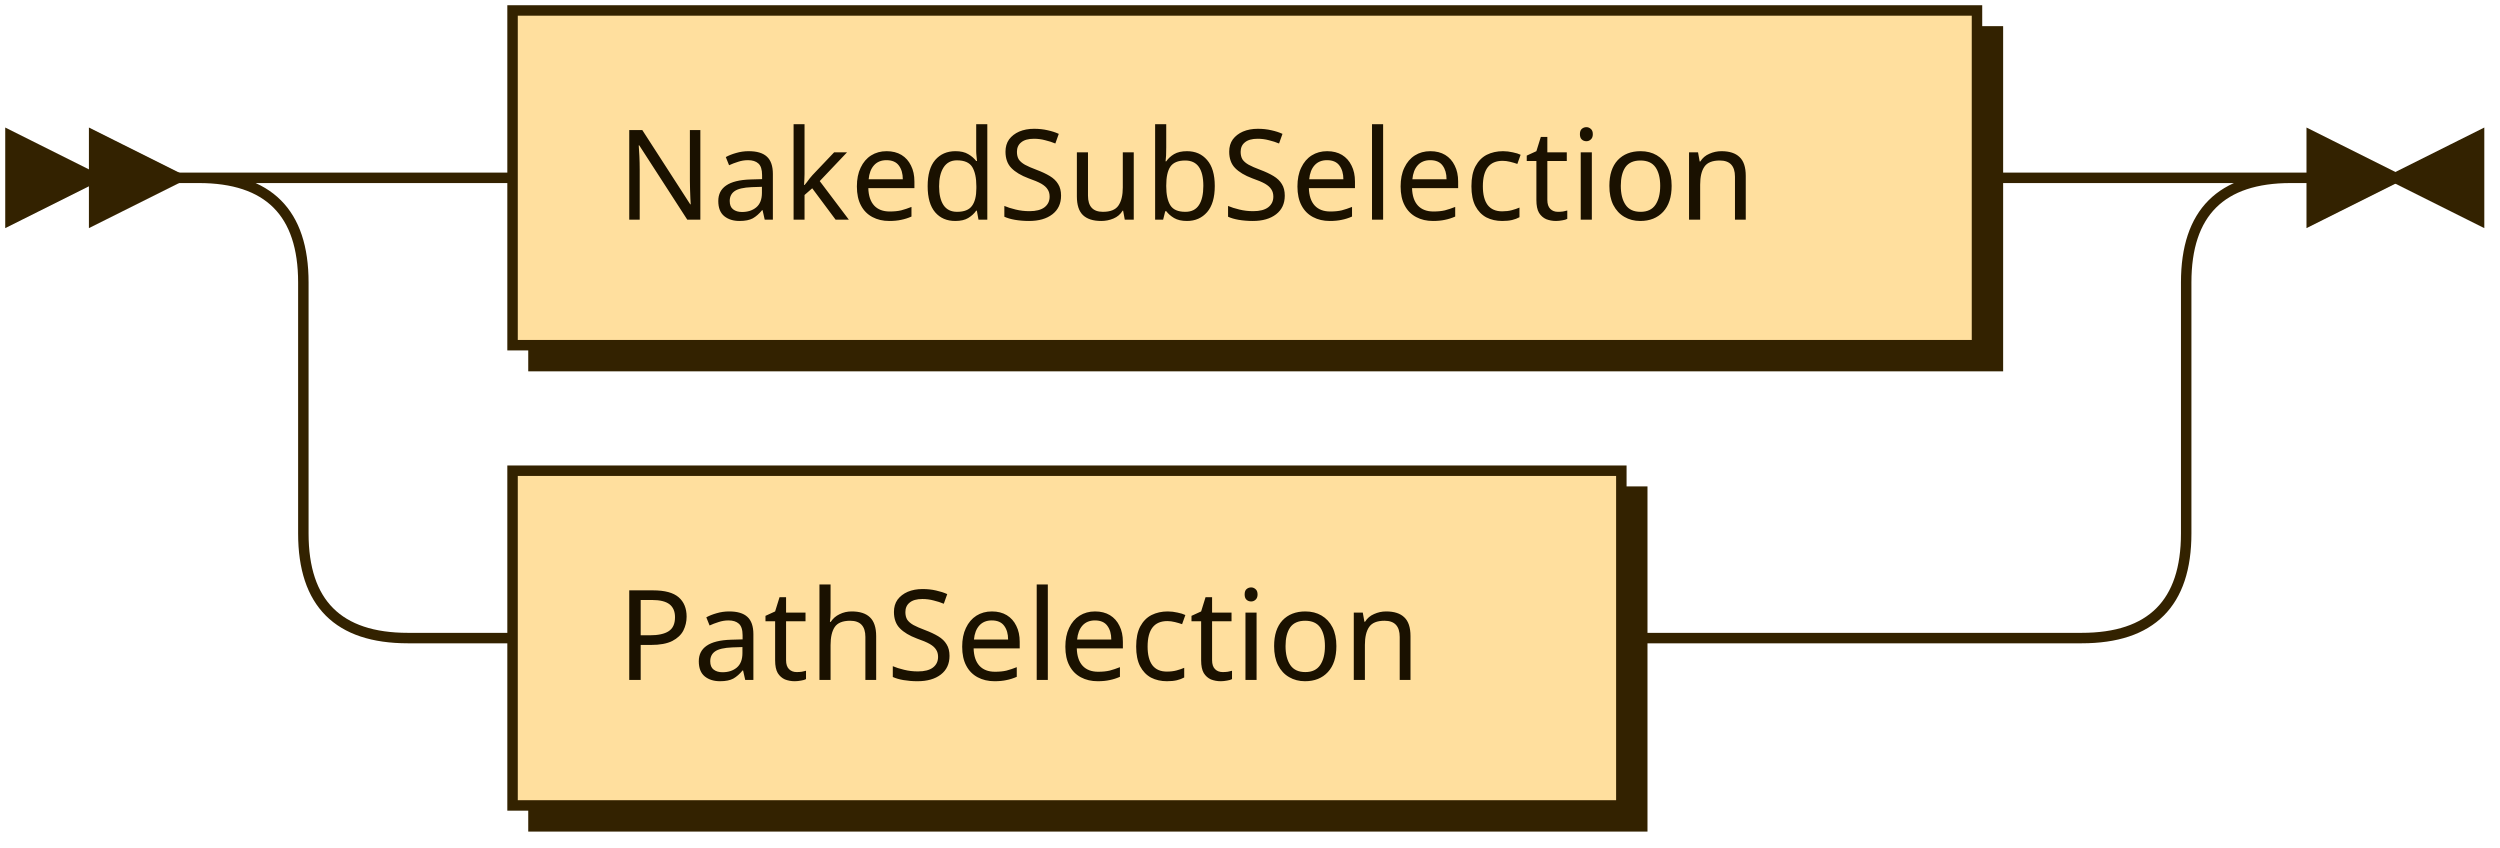
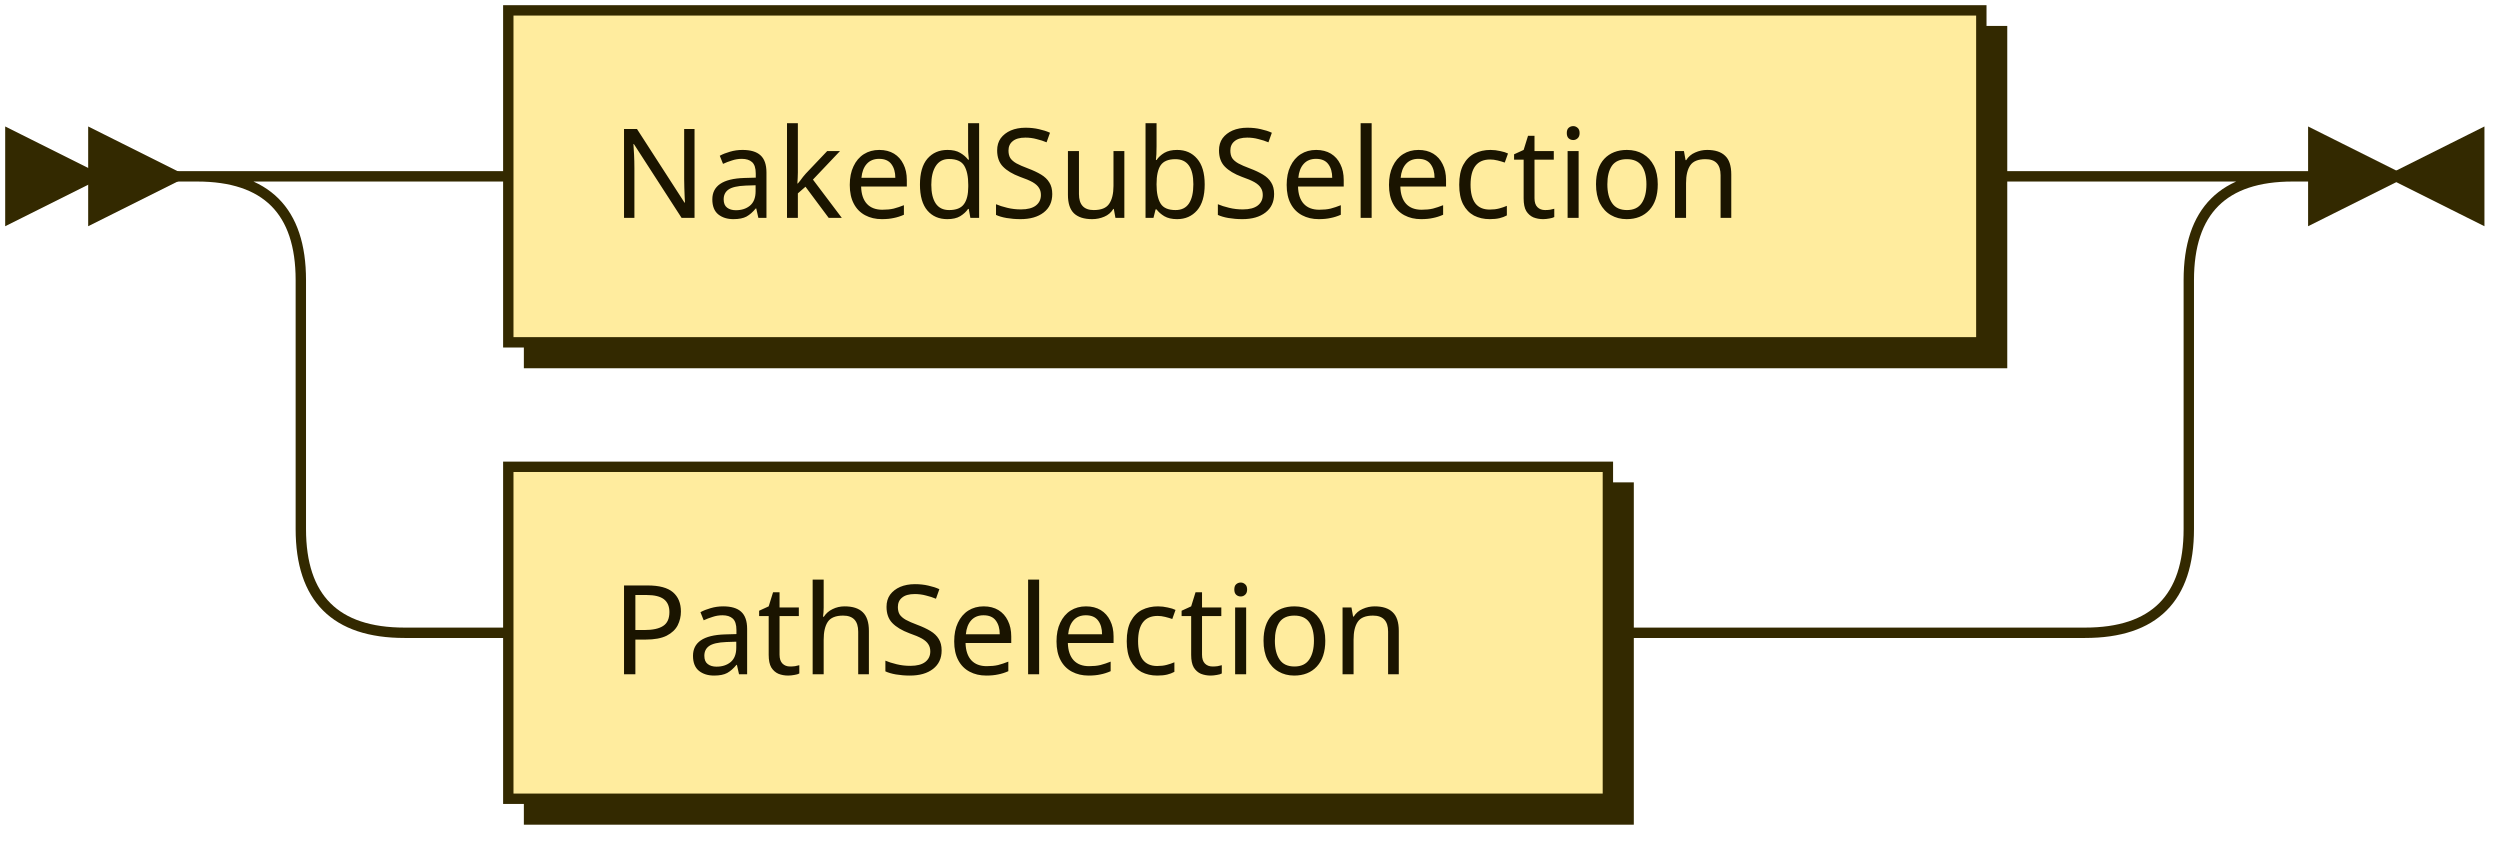
- <svg xmlns="http://www.w3.org/2000/svg" xmlns:xlink="http://www.w3.org/1999/xlink" width="239" height="81">
+ <svg xmlns="http://www.w3.org/2000/svg" xmlns:xlink="http://www.w3.org/1999/xlink" width="241" height="81">
  <defs>
    <style type="text/css">
    @namespace "http://www.w3.org/2000/svg";
-     .line                 {fill: none; stroke: #332200; stroke-width: 1;}
-     .bold-line            {stroke: #140E00; shape-rendering: crispEdges; stroke-width: 2;}
-     .thin-line            {stroke: #1F1400; shape-rendering: crispEdges}
-     .filled               {fill: #332200; stroke: none;}
+     .line                 {fill: none; stroke: #332900; stroke-width: 1;}
+     .bold-line            {stroke: #141000; shape-rendering: crispEdges; stroke-width: 2;}
+     .thin-line            {stroke: #1F1800; shape-rendering: crispEdges}
+     .filled               {fill: #332900; stroke: none;}
    text.terminal         {font-family: Verdana, Sans-serif;
                            font-size: 12px;
-                             fill: #140E00;
+                             fill: #141000;
                            font-weight: bold;
                          }
    text.nonterminal      {font-family: Verdana, Sans-serif;
                            font-size: 12px;
-                             fill: #1A1100;
+                             fill: #1A1400;
                            font-weight: normal;
                          }
    text.regexp           {font-family: Verdana, Sans-serif;
                            font-size: 12px;
-                             fill: #1F1400;
+                             fill: #1F1800;
                            font-weight: normal;
                          }
-     rect, circle, polygon {fill: #332200; stroke: #332200;}
-     rect.terminal         {fill: #FFC34D; stroke: #332200; stroke-width: 1;}
-     rect.nonterminal      {fill: #FFDF9E; stroke: #332200; stroke-width: 1;}
+     rect, circle, polygon {fill: #332900; stroke: #332900;}
+     rect.terminal         {fill: #FFDB4D; stroke: #332900; stroke-width: 1;}
+     rect.nonterminal      {fill: #FFEC9E; stroke: #332900; stroke-width: 1;}
    rect.text             {fill: none; stroke: none;}
-     polygon.regexp        {fill: #FFECC7; stroke: #332200; stroke-width: 1;}
+     polygon.regexp        {fill: #FFF4C7; stroke: #332900; stroke-width: 1;}
  </style>
  </defs>
  <polygon points="9 17 1 13 1 21" />
  <polygon points="17 17 9 13 9 21" />
  <a xlink:href="#NakedSubSelection" xlink:title="NakedSubSelection">
-     <rect x="51" y="3" width="140" height="32" />
-     <rect x="49" y="1" width="140" height="32" class="nonterminal" />
+     <rect x="51" y="3" width="142" height="32" />
+     <rect x="49" y="1" width="142" height="32" class="nonterminal" />
    <text class="nonterminal" x="59" y="21">NakedSubSelection</text>
  </a>
  <a xlink:href="#PathSelection" xlink:title="PathSelection">
    <rect x="51" y="47" width="106" height="32" />
    <rect x="49" y="45" width="106" height="32" class="nonterminal" />
    <text class="nonterminal" x="59" y="65">PathSelection</text>
  </a>
-   <path class="line" d="m17 17 h2 m20 0 h10 m140 0 h10 m-180 0 h20 m160 0 h20 m-200 0 q10 0 10 10 m180 0 q0 -10 10 -10 m-190 10 v24 m180 0 v-24 m-180 24 q0 10 10 10 m160 0 q10 0 10 -10 m-170 10 h10 m106 0 h10 m0 0 h34 m23 -44 h-3" />
-   <polygon points="229 17 237 13 237 21" />
-   <polygon points="229 17 221 13 221 21" />
+   <path class="line" d="m17 17 h2 m20 0 h10 m142 0 h10 m-182 0 h20 m162 0 h20 m-202 0 q10 0 10 10 m182 0 q0 -10 10 -10 m-192 10 v24 m182 0 v-24 m-182 24 q0 10 10 10 m162 0 q10 0 10 -10 m-172 10 h10 m106 0 h10 m0 0 h36 m23 -44 h-3" />
+   <polygon points="231 17 239 13 239 21" />
+   <polygon points="231 17 223 13 223 21" />
</svg>
